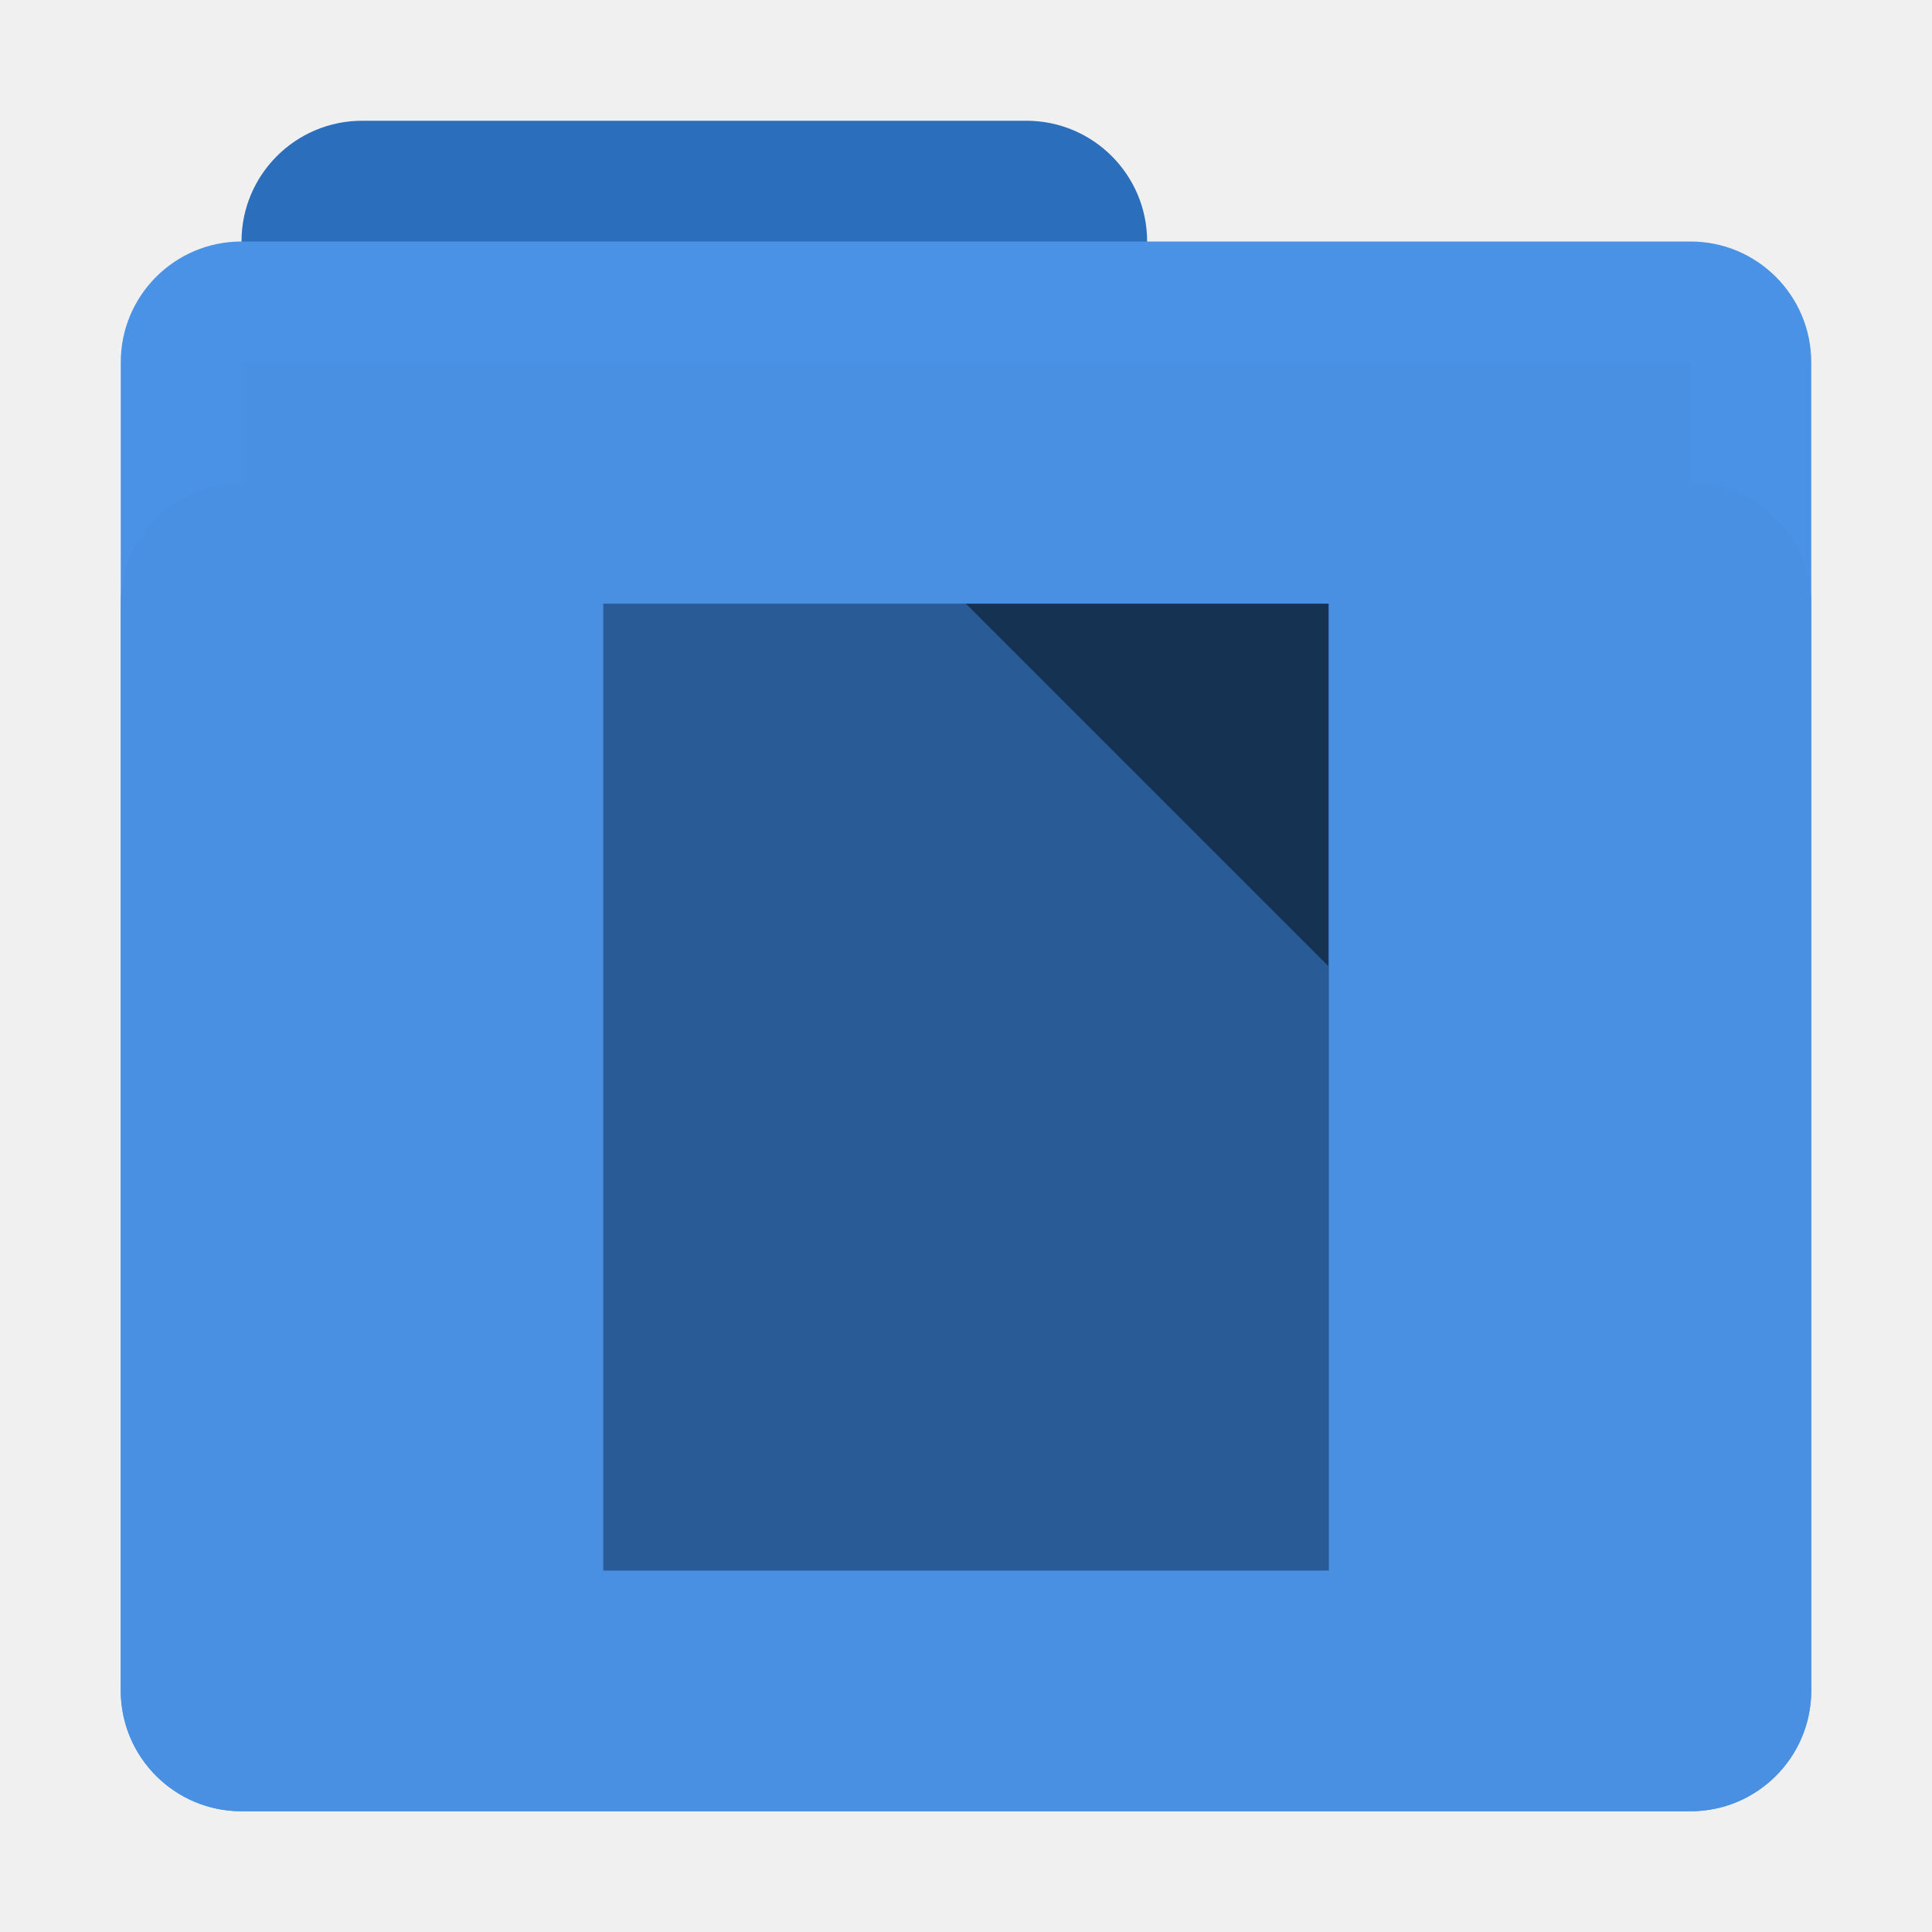
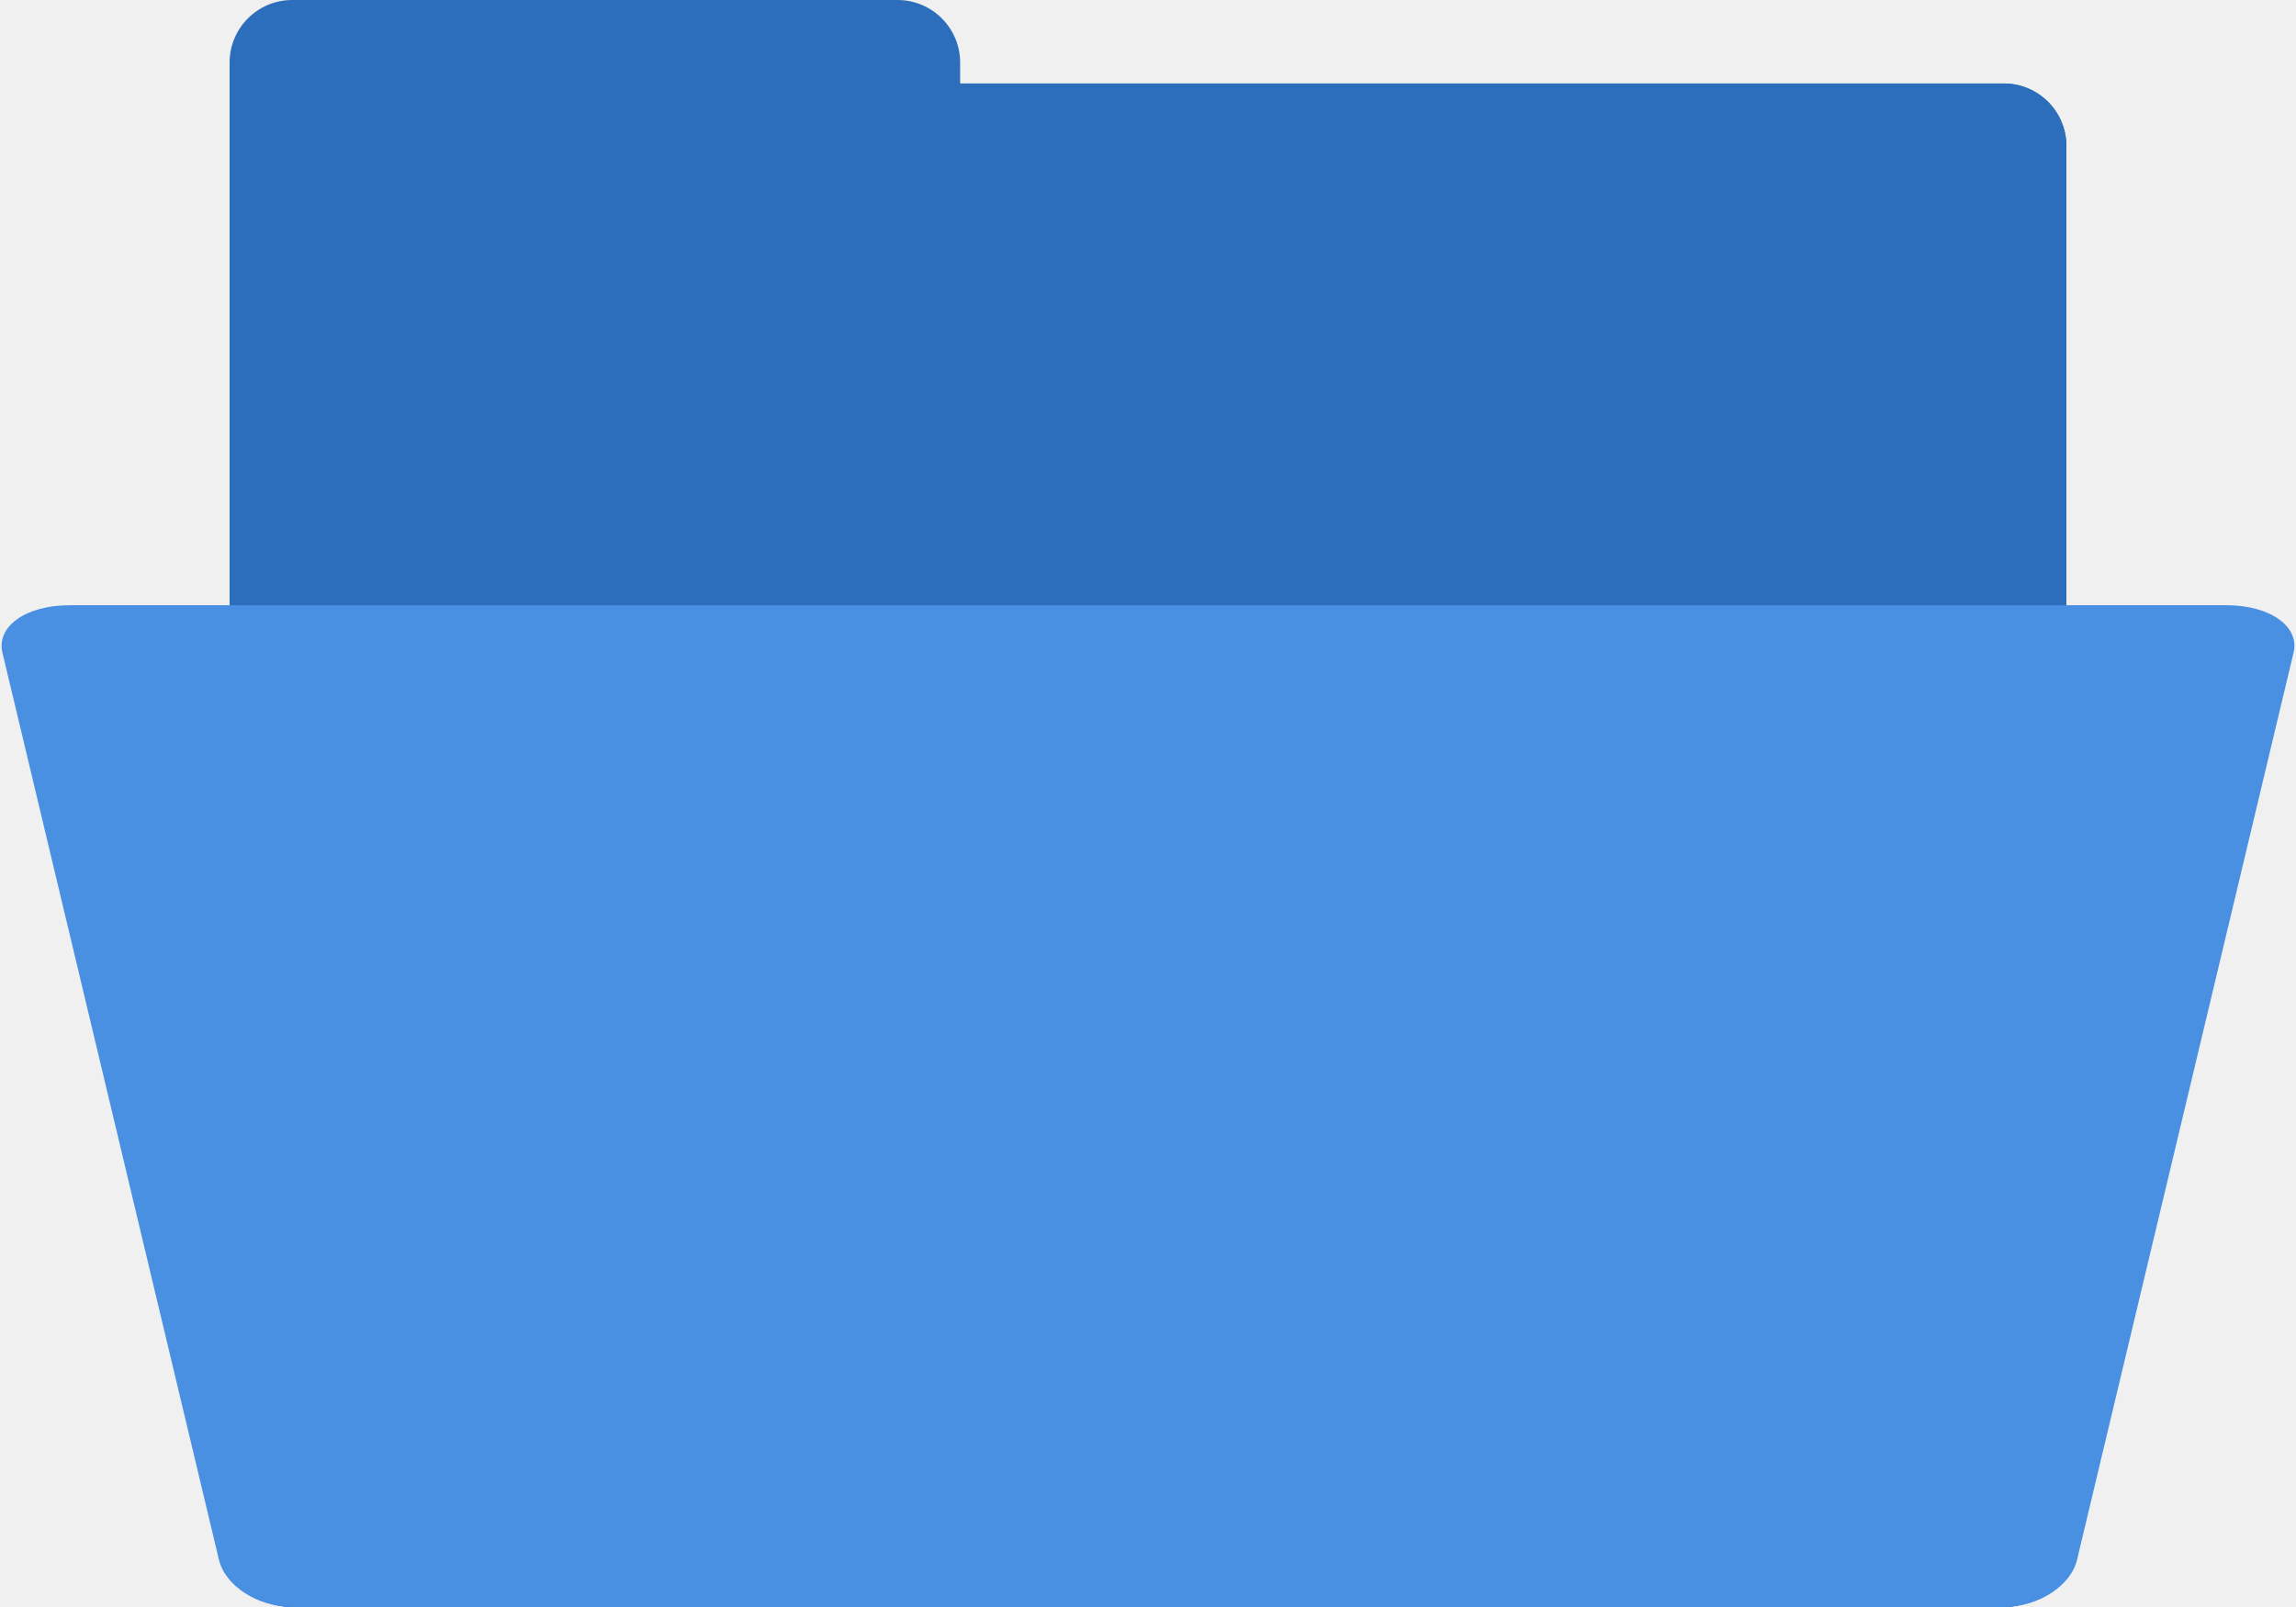
- <svg xmlns="http://www.w3.org/2000/svg" xmlns:xlink="http://www.w3.org/1999/xlink" width="16px" height="16px" viewBox="0 0 16 16" version="1.1">
-   <defs>
-     <rect id="path-1" x="0" y="1" width="14" height="13" rx="1" />
-     <mask id="mask-2" maskContentUnits="userSpaceOnUse" maskUnits="objectBoundingBox" x="0" y="0" width="14" height="13" fill="white">
-       <use xlink:href="#path-1" />
-     </mask>
-   </defs>
+ <svg xmlns="http://www.w3.org/2000/svg" width="110px" height="77px" viewBox="0 0 110 77" version="1.1">
+   <defs />
  <g id="Page-1" stroke="none" stroke-width="1" fill="none" fill-rule="evenodd">
-     <g id="folder-open">
-       <g id="Group" transform="translate(1, 1)">
-         <rect id="Rectangle" fill="#2B6EBB" x="1" y="0" width="7.5" height="3" rx="1" />
-         <use id="Rectangle" stroke="#4A92E6" mask="url(#mask-2)" stroke-width="2" fill="#4990E2" xlink:href="#path-1" />
-         <rect id="Rectangle" fill="#4990E2" x="0" y="3" width="14" height="11" rx="1" />
-         <polygon id="Triangle" fill="#295C96" points="10.005 3.999 10.005 12.007 3.996 12.007 3.996 3.999" />
-         <polygon id="Triangle-2" fill="#163253" points="7 4 10 4 10 7" />
+     <g id="png" transform="translate(-603, -38)">
+       <g id="folder-icons" transform="translate(43, 38)">
+         <g id="folder-open" transform="translate(560, 0)">
+           <rect id="Rectangle" fill="#2C6EBB" x="11" y="4" width="88" height="73" rx="3" />
+           <rect id="Rectangle-Copy-5" fill="#2C6EBB" x="11" y="4" width="88" height="73" rx="3" />
+           <rect id="Rectangle-Copy-2" fill="#2C6EBB" x="11" y="0" width="35" height="29" rx="3" />
+           <path d="M3.326,29 L106.674,29 C108.762,29 110.197,30.023 109.88,31.286 L99.516,74.714 C99.231,75.977 97.657,77 96,77 L14,77 C12.343,77 10.769,75.977 10.484,74.714 L0.12,31.286 C-0.197,30.023 1.238,29 3.326,29 Z" id="Rectangle-Copy" fill="#4A90E2" />
+         </g>
      </g>
    </g>
  </g>
</svg>
